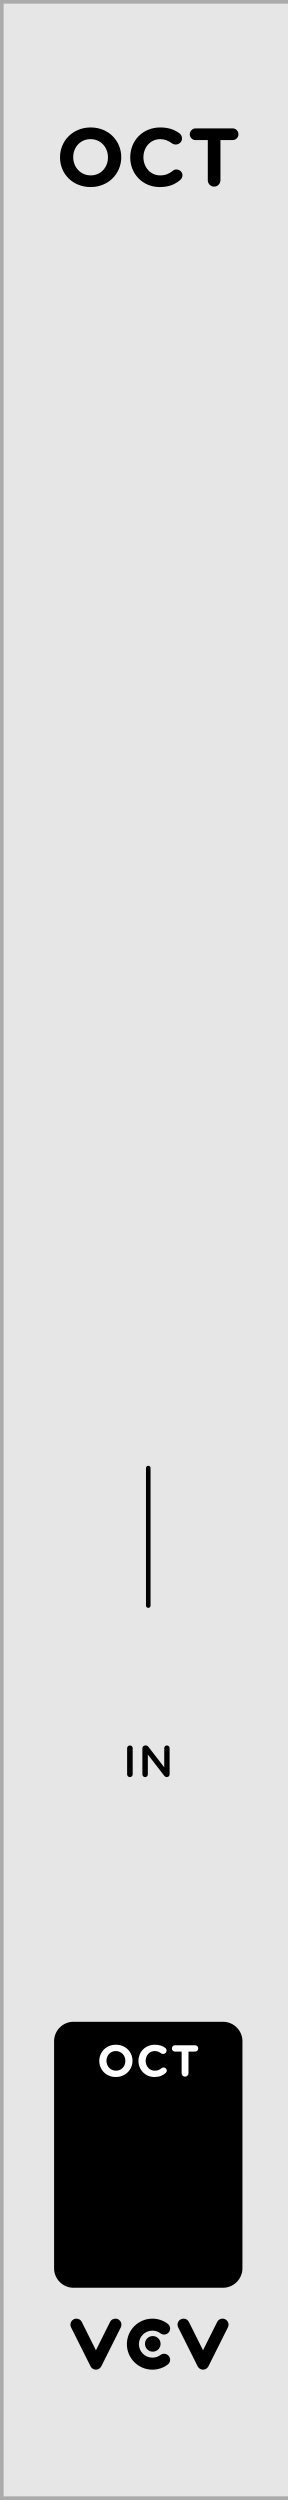
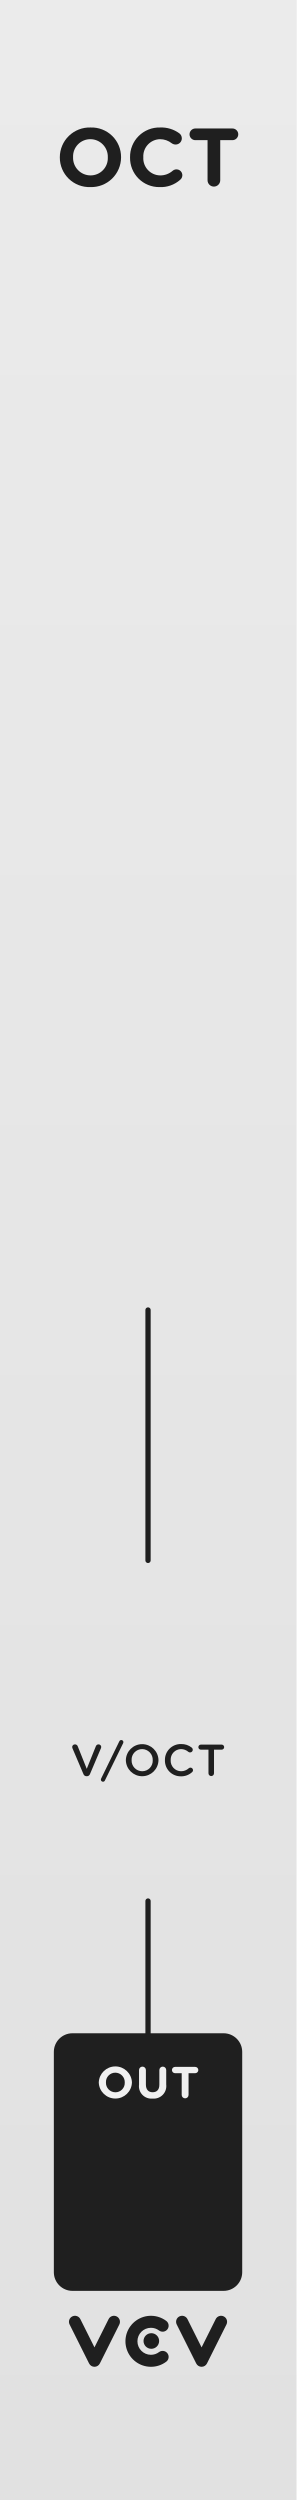
- <svg xmlns="http://www.w3.org/2000/svg" width="14.8mm" height="128.5mm" viewBox="0 0 14.8 128.5" version="1.1" id="svg4352">
-   <defs id="defs4346" />
-   <g id="layer1" transform="translate(0,-168.5)">
-     <path style="fill:#e6e6e6;fill-opacity:1;fill-rule:nonzero;stroke:none;stroke-width:0.353" d="M 0.094,168.594 H 15.146 V 296.907 H 0.094 Z m 0,0" id="path30861" />
-     <path style="fill:#ababab;fill-opacity:1;fill-rule:nonzero;stroke:none;stroke-width:0.353" d="M 15.24,168.5 H 0 V 296.999 H 15.24 Z M 15.054,296.813 H 0.186 V 168.687 h 14.868 z m 0,0" id="path30863" />
-     <path style="fill:#000000;fill-opacity:1;stroke:none;stroke-width:0.353" d="m 4.655,178.115 c 0.915,0 1.577,-0.689 1.577,-1.532 v -0.005 c 0,-0.843 -0.656,-1.527 -1.571,-1.527 -0.915,0 -1.576,0.689 -1.576,1.532 v 0.011 c 0,0.843 0.656,1.521 1.571,1.521 z m 0.006,-0.601 c -0.524,0 -0.898,-0.424 -0.898,-0.932 v -0.005 c 0,-0.507 0.364,-0.926 0.893,-0.926 0.524,0 0.893,0.424 0.893,0.932 v 0.011 c 0,0.507 -0.364,0.921 -0.887,0.921 z m 0,0" id="path53219" />
-     <path style="fill:#000000;fill-opacity:1;stroke:none;stroke-width:0.353" d="m 8.211,178.115 c 0.474,0 0.788,-0.138 1.058,-0.369 0.055,-0.055 0.11,-0.132 0.11,-0.237 0,-0.165 -0.143,-0.298 -0.309,-0.298 -0.077,0 -0.143,0.028 -0.193,0.072 -0.187,0.149 -0.369,0.232 -0.645,0.232 -0.507,0 -0.86,-0.424 -0.86,-0.932 v -0.005 c 0,-0.507 0.364,-0.926 0.86,-0.926 0.231,0 0.424,0.077 0.606,0.215 0.05,0.028 0.105,0.061 0.193,0.061 0.182,0 0.325,-0.138 0.325,-0.314 0,-0.116 -0.061,-0.209 -0.127,-0.259 -0.248,-0.182 -0.546,-0.304 -0.992,-0.304 -0.91,0 -1.543,0.689 -1.543,1.532 v 0.011 c 0,0.849 0.645,1.521 1.516,1.521 z m 0,0" id="path53215" />
-     <path style="fill:#000000;fill-opacity:1;stroke:none;stroke-width:0.353" d="m 10.681,177.762 c 0,0.182 0.143,0.331 0.325,0.331 0.182,0 0.325,-0.149 0.325,-0.331 v -2.062 h 0.628 c 0.165,0 0.298,-0.132 0.298,-0.298 0,-0.165 -0.132,-0.303 -0.298,-0.303 H 10.053 c -0.165,0 -0.298,0.138 -0.298,0.303 0,0.165 0.132,0.298 0.298,0.298 h 0.628 z m 0,0" id="path53223" />
-     <path style="fill:#000000;fill-opacity:1;fill-rule:nonzero;stroke:none;stroke-width:0.353" d="m 8.254,288.975 c 0,0.22 -0.179,0.401 -0.401,0.401 -0.222,0 -0.401,-0.181 -0.401,-0.401 0,-0.222 0.179,-0.401 0.401,-0.401 0.222,0 0.401,0.179 0.401,0.401" id="path38469" />
-     <path style="fill:#000000;fill-opacity:1;fill-rule:nonzero;stroke:none;stroke-width:0.353" d="m 4.931,290.301 c -0.117,0 -0.223,-0.066 -0.276,-0.171 l -1.002,-2.004 c -0.077,-0.153 -0.015,-0.338 0.138,-0.415 0.152,-0.076 0.338,-0.014 0.413,0.138 l 0.726,1.454 0.726,-1.454 c 0.077,-0.152 0.262,-0.214 0.415,-0.138 0.152,0.077 0.214,0.262 0.138,0.415 l -1.003,2.004 c -0.052,0.105 -0.158,0.171 -0.276,0.171" id="path38471" />
-     <path style="fill:#000000;fill-opacity:1;fill-rule:nonzero;stroke:none;stroke-width:0.353" d="m 10.436,290.301 c -0.116,0 -0.223,-0.066 -0.276,-0.171 l -1.002,-2.004 c -0.076,-0.153 -0.015,-0.338 0.138,-0.415 0.152,-0.076 0.338,-0.014 0.413,0.138 l 0.726,1.454 0.728,-1.454 c 0.076,-0.152 0.26,-0.214 0.413,-0.138 0.152,0.077 0.214,0.262 0.138,0.415 l -1.002,2.004 c -0.052,0.105 -0.16,0.171 -0.277,0.171" id="path38473" />
-     <path style="fill:#000000;fill-opacity:1;fill-rule:nonzero;stroke:none;stroke-width:0.353" d="m 7.833,290.301 c -0.722,0 -1.311,-0.588 -1.311,-1.311 0,-0.723 0.588,-1.311 1.311,-1.311 0.287,0 0.559,0.091 0.787,0.262 0.136,0.102 0.164,0.296 0.062,0.431 -0.102,0.136 -0.296,0.164 -0.433,0.062 -0.12,-0.091 -0.265,-0.139 -0.416,-0.139 -0.382,0 -0.693,0.311 -0.693,0.695 0,0.383 0.311,0.693 0.693,0.693 0.152,0 0.296,-0.047 0.416,-0.138 0.136,-0.102 0.331,-0.076 0.433,0.061 0.102,0.136 0.074,0.331 -0.062,0.433 -0.227,0.171 -0.5,0.262 -0.787,0.262" id="path38475" />
-     <path style="fill:#000000;fill-opacity:1;fill-rule:nonzero;stroke:none;stroke-width:0.353" d="m 12.462,273.418 c 0,-0.55 -0.451,-0.999 -1,-0.999 H 3.779 c -0.55,0 -0.999,0.449 -0.999,0.999 v 11.673 c 0,0.55 0.449,1 0.999,1 H 11.461 c 0.55,0 1,-0.451 1,-1 z m 0,0" id="path38477" />
-     <path style="fill:#ffffff;fill-opacity:1;stroke:none;stroke-width:0.353" d="m 5.951,275.258 c 0.496,0 0.86,-0.375 0.86,-0.832 0,-0.458 -0.358,-0.827 -0.854,-0.827 -0.496,0 -0.854,0.375 -0.854,0.827 v 0.006 c 0,0.458 0.358,0.827 0.849,0.827 z m 0.006,-0.325 c -0.281,0 -0.485,-0.232 -0.485,-0.507 0,-0.276 0.198,-0.502 0.48,-0.502 0.287,0 0.491,0.226 0.491,0.502 v 0.006 c 0,0.276 -0.198,0.502 -0.485,0.502 z m 0,0" id="path53243" />
-     <path style="fill:#ffffff;fill-opacity:1;stroke:none;stroke-width:0.353" d="m 7.939,275.258 c 0.259,0 0.43,-0.077 0.573,-0.204 0.033,-0.028 0.061,-0.072 0.061,-0.121 0,-0.094 -0.077,-0.165 -0.165,-0.165 -0.044,0 -0.077,0.017 -0.105,0.039 -0.105,0.083 -0.198,0.127 -0.353,0.127 -0.27,0 -0.463,-0.232 -0.463,-0.507 0,-0.276 0.193,-0.502 0.463,-0.502 0.127,0 0.232,0.039 0.331,0.116 0.028,0.017 0.055,0.033 0.105,0.033 0.099,0 0.176,-0.077 0.176,-0.171 0,-0.066 -0.033,-0.116 -0.072,-0.143 -0.132,-0.099 -0.292,-0.16 -0.535,-0.16 -0.496,0 -0.838,0.375 -0.838,0.827 v 0.005 c 0,0.463 0.353,0.827 0.821,0.827 z m 0,0" id="path53239" />
-     <path style="fill:#ffffff;fill-opacity:1;stroke:none;stroke-width:0.353" d="m 9.336,275.065 c 0,0.099 0.077,0.176 0.176,0.176 0.099,0 0.176,-0.077 0.176,-0.176 v -1.113 H 10.025 c 0.094,0 0.165,-0.072 0.165,-0.165 0,-0.088 -0.072,-0.16 -0.165,-0.16 H 8.994 c -0.088,0 -0.16,0.072 -0.16,0.16 0,0.094 0.072,0.165 0.16,0.165 h 0.342 z m 0,0" id="path53247" />
-     <path style="fill:#000000;fill-opacity:1;stroke:none;stroke-width:0.353" d="m 6.534,259.705 c 0,0.077 0.066,0.138 0.143,0.138 0.077,0 0.143,-0.061 0.143,-0.138 v -1.35 c 0,-0.077 -0.066,-0.138 -0.143,-0.138 -0.077,0 -0.143,0.061 -0.143,0.138 z m 0,0" id="path53255" />
-     <path style="fill:#000000;fill-opacity:1;stroke:none;stroke-width:0.353" d="m 7.318,259.705 c 0,0.077 0.066,0.138 0.143,0.138 0.077,0 0.138,-0.061 0.138,-0.138 v -1.02 l 0.827,1.069 c 0.038,0.05 0.077,0.088 0.143,0.088 h 0.011 c 0.077,0 0.138,-0.066 0.138,-0.143 v -1.345 c 0,-0.077 -0.061,-0.138 -0.138,-0.138 -0.077,0 -0.138,0.061 -0.138,0.138 v 0.987 l -0.805,-1.042 c -0.039,-0.05 -0.077,-0.083 -0.143,-0.083 h -0.033 c -0.077,0 -0.143,0.066 -0.143,0.143 z m 0,0" id="path53251" />
-     <path style="fill:none;stroke:#000000;stroke-width:0.235;stroke-linecap:round;stroke-linejoin:round;stroke-miterlimit:10;stroke-opacity:1" d="m 7.621,251.027 v -7.068" id="path38495" />
+ <svg xmlns="http://www.w3.org/2000/svg" width="45" height="380" viewBox="0 0 45 380" version="1.1" id="svg100">
+   <defs id="defs7">
+     <linearGradient id="b9d4c11d-62bb-4149-8428-d73ba37a61cb" x1="22.5" x2="22.5" y2="380" gradientUnits="userSpaceOnUse">
+       <stop offset="0" stop-color="#ebebeb" id="stop2" />
+       <stop offset="1" stop-color="#e1e1e1" id="stop4" />
+     </linearGradient>
+   </defs>
+   <g id="ba95d92a-b4a4-43a9-a7ed-2dca14b08678" data-name="FND BG">
+     <rect x="0" width="45" height="380" fill="url(#b9d4c11d-62bb-4149-8428-d73ba37a61cb)" id="rect9" />
  </g>
-   <g id="layer5" style="display:none">
-     <rect style="display:inline;opacity:1;vector-effect:none;fill:#ffff00;fill-opacity:1;fill-rule:evenodd;stroke:none;stroke-width:1.822;stroke-linecap:butt;stroke-linejoin:miter;stroke-miterlimit:4;stroke-dasharray:none;stroke-dashoffset:0;stroke-opacity:1;paint-order:normal" id="rect7595" width="15.24" height="63" x="3.5527137e-15" y="12.817" />
-     <circle r="2" cy="82.753" cx="7.62" id="circle8989" style="display:inline;opacity:1;vector-effect:none;fill:#00ff00;fill-opacity:1;fill-rule:evenodd;stroke:none;stroke-width:1;stroke-linecap:butt;stroke-linejoin:miter;stroke-miterlimit:4;stroke-dasharray:none;stroke-dashoffset:0;stroke-opacity:1;paint-order:normal" />
-     <circle style="display:inline;opacity:1;vector-effect:none;fill:#00ff00;fill-opacity:1;fill-rule:evenodd;stroke:none;stroke-width:1;stroke-linecap:butt;stroke-linejoin:miter;stroke-miterlimit:4;stroke-dasharray:none;stroke-dashoffset:0;stroke-opacity:1;paint-order:normal" id="circle61507" cx="7.62" cy="97.253" r="2" />
-     <circle style="display:inline;opacity:1;vector-effect:none;fill:#0000ff;fill-opacity:1;fill-rule:evenodd;stroke:none;stroke-width:1;stroke-linecap:butt;stroke-linejoin:miter;stroke-miterlimit:4;stroke-dasharray:none;stroke-dashoffset:0;stroke-opacity:1;paint-order:normal" id="circle7496" cx="7.62" cy="112.253" r="2" />
+   <g id="add40347-8840-45c0-bfcc-bb25648698f4" data-name="FND GRAPH">
+     <g id="g20">
+       <circle cx="23.002" cy="355.831" r="1.186" fill="#1f1f1f" id="circle12" />
+       <path d="M14.359,359.753a.912.912,0,0,1-.816-.504l-2.964-5.929a.912.912,0,0,1,1.632-.816l2.148,4.297,2.148-4.297a.912.912,0,0,1,1.632.816l-2.964,5.929A.912.912,0,0,1,14.359,359.753Z" fill="#1f1f1f" id="path14" />
+       <path d="M30.641,359.753a.912.912,0,0,1-.816-.504l-2.964-5.929a.912.912,0,0,1,1.632-.816l2.148,4.297,2.148-4.297a.912.912,0,0,1,1.632.816l-2.964,5.929A.912.912,0,0,1,30.641,359.753Z" fill="#1f1f1f" id="path16" />
+       <path d="M22.942,359.753a3.876,3.876,0,1,1,2.327-6.977.912.912,0,1,1-1.096,1.459,2.034,2.034,0,0,0-1.231-.41,2.052,2.052,0,1,0,0,4.104,2.034,2.034,0,0,0,1.231-.41.912.912,0,1,1,1.096,1.459A3.845,3.845,0,0,1,22.942,359.753Z" fill="#1f1f1f" id="path18" />
+     </g>
+     <line x1="22.5" y1="288.956" x2="22.5" y2="321.155" fill="none" stroke="#1f1f1f" stroke-linecap="round" stroke-linejoin="round" stroke-width="0.8" id="line22" />
+     <line x1="22.5" y1="199.12" x2="22.5" y2="237.18" fill="none" stroke="#1f1f1f" stroke-linecap="round" stroke-linejoin="round" stroke-width="0.8" id="line24" />
+     <rect x="8.184" y="309.056" width="28.632" height="39.157" rx="2.835" fill="#1f1f1f" id="rect26" />
+   </g>
+   <g id="a45286fa-eb04-47c3-92f8-302ab9da3263" data-name="FND TXT" style="display:inline">
+     <g id="g35">
+       <path d="m 9.093,23.933 v -0.025 a 4.529,4.529 0 0 1 4.667,-4.529 4.487,4.487 0 0 1 4.642,4.504 v 0.025 a 4.529,4.529 0 0 1 -4.667,4.529 4.487,4.487 0 0 1 -4.642,-4.504 z m 7.295,0 v -0.025 a 2.661,2.661 0 0 0 -2.653,-2.752 2.619,2.619 0 0 0 -2.627,2.728 v 0.025 a 2.661,2.661 0 0 0 2.652,2.753 2.62,2.62 0 0 0 2.628,-2.728 z" id="path29" style="fill:#1f1f1f" />
+       <path d="m 19.768,23.933 v -0.025 a 4.451,4.451 0 0 1 4.566,-4.529 4.64,4.64 0 0 1 2.929,0.889 0.962,0.962 0 0 1 0.375,0.763 0.94,0.94 0 0 1 -0.951,0.938 1.008,1.008 0 0 1 -0.575,-0.188 2.882,2.882 0 0 0 -1.789,-0.625 2.595,2.595 0 0 0 -2.54,2.728 v 0.025 a 2.601,2.601 0 0 0 2.54,2.753 2.812,2.812 0 0 0 1.901,-0.688 0.893,0.893 0 1 1 1.151,1.364 4.401,4.401 0 0 1 -3.115,1.101 4.421,4.421 0 0 1 -4.492,-4.504 z" id="path31" style="fill:#1f1f1f" />
+       <path d="m 31.549,21.305 h -1.852 a 0.888,0.888 0 1 1 0,-1.776 h 5.63 a 0.888,0.888 0 1 1 0,1.776 h -1.852 v 6.094 a 0.963,0.963 0 1 1 -1.927,0 z" id="path33" style="fill:#1f1f1f" />
+     </g>
+     <g id="g47">
+       <path d="m 12.678,269.649 -1.66,-3.902 a 0.474,0.474 0 0 1 -0.047,-0.196 0.41,0.41 0 0 1 0.42,-0.406 0.436,0.436 0 0 1 0.427,0.298 l 1.368,3.421 1.389,-3.449 a 0.431,0.431 0 0 1 0.4,-0.271 0.403,0.403 0 0 1 0.413,0.399 0.477,0.477 0 0 1 -0.041,0.176 l -1.666,3.929 a 0.497,0.497 0 0 1 -0.481,0.339 h -0.047 a 0.494,0.494 0 0 1 -0.475,-0.339 z" id="path37" style="fill:#1f1f1f" />
+       <path d="m 15.37,270.348 2.771,-5.678 a 0.323,0.323 0 0 1 0.616,0.122 0.523,0.523 0 0 1 -0.034,0.163 l -2.777,5.677 a 0.308,0.308 0 0 1 -0.291,0.19 0.322,0.322 0 0 1 -0.325,-0.312 0.394,0.394 0 0 1 0.04,-0.162 z" id="path39" style="fill:#1f1f1f" />
+       <path d="m 19.13,267.563 v -0.014 a 2.48,2.48 0 0 1 4.959,-0.013 v 0.013 a 2.48,2.48 0 0 1 -4.959,0.014 z m 4.085,0 v -0.014 a 1.624,1.624 0 0 0 -1.612,-1.687 1.602,1.602 0 0 0 -1.599,1.674 v 0.013 a 1.619,1.619 0 0 0 1.612,1.68 1.596,1.596 0 0 0 1.599,-1.667 z" id="path41" style="fill:#1f1f1f" />
+       <path d="m 25.069,267.563 v -0.014 a 2.399,2.399 0 0 1 2.445,-2.453 2.487,2.487 0 0 1 1.626,0.535 0.418,0.418 0 0 1 0.163,0.332 0.406,0.406 0 0 1 -0.414,0.407 0.401,0.401 0 0 1 -0.25,-0.082 1.724,1.724 0 0 0 -1.132,-0.427 1.596,1.596 0 0 0 -1.564,1.674 v 0.013 a 1.597,1.597 0 0 0 1.564,1.68 1.7,1.7 0 0 0 1.186,-0.454 0.384,0.384 0 0 1 0.251,-0.095 0.389,0.389 0 0 1 0.257,0.685 2.423,2.423 0 0 1 -1.721,0.637 2.385,2.385 0 0 1 -2.411,-2.439 z" id="path43" style="fill:#1f1f1f" />
+       <path d="m 31.688,265.951 h -1.151 a 0.386,0.386 0 0 1 0,-0.772 h 3.15 a 0.386,0.386 0 0 1 0,0.772 h -1.158 v 3.59 a 0.42,0.42 0 0 1 -0.841,0 z" id="path45" style="fill:#1f1f1f" />
+     </g>
+     <g id="g55">
+       <path d="m 15.014,316.551 v -0.014 a 2.522,2.522 0 0 1 5.041,-0.013 v 0.013 a 2.522,2.522 0 0 1 -5.041,0.014 z m 3.949,0 v -0.014 a 1.44,1.44 0 0 0 -1.436,-1.49 1.418,1.418 0 0 0 -1.423,1.477 v 0.013 a 1.441,1.441 0 0 0 1.437,1.491 1.418,1.418 0 0 0 1.422,-1.477 z" id="path49" style="fill:#f0f0f0" />
+       <path d="m 21.133,316.876 v -2.229 a 0.521,0.521 0 0 1 1.043,0 v 2.202 c 0,0.772 0.387,1.172 1.023,1.172 0.637,0 1.023,-0.386 1.023,-1.138 v -2.236 a 0.521,0.521 0 1 1 1.043,0 v 2.195 a 1.909,1.909 0 0 1 -2.08,2.141 1.882,1.882 0 0 1 -2.053,-2.107 z" id="path51" style="fill:#f0f0f0" />
+       <path d="m 27.617,315.128 h -1.002 a 0.481,0.481 0 0 1 0,-0.962 h 3.049 a 0.481,0.481 0 0 1 0,0.962 h -1.003 v 3.299 a 0.522,0.522 0 1 1 -1.044,0 z" id="path53" style="fill:#f0f0f0" />
+     </g>
+   </g>
+   <g id="e06e6f64-a3d5-42c7-b50d-73a05fd90b9f" data-name="components" style="display:none">
+     <circle id="a725d6ea-2baa-46de-82f9-1bd6b9e460ad" data-name="Out#PJ301MPort" cx="22.5" cy="334" r="5" style="fill:#0000ff" />
+     <circle id="bf7270a5-2377-4eae-9e85-177e863f28c8" data-name="In#PJ301MPort" cx="22.5" cy="286" r="5" style="fill:#00ff00" />
+     <circle id="a00b14f7-95f5-4478-ba64-af20446c3418" data-name="Oct#PJ301MPort" cx="22.5" cy="237.911" r="5" style="fill:#00ff00" />
+     <rect id="f28573d3-d0b1-4530-af50-653ae58dc253" data-name="Screen" x="-0.034" y="38.5" width="45.068" height="165" style="fill:#ffff00" />
  </g>
</svg>
